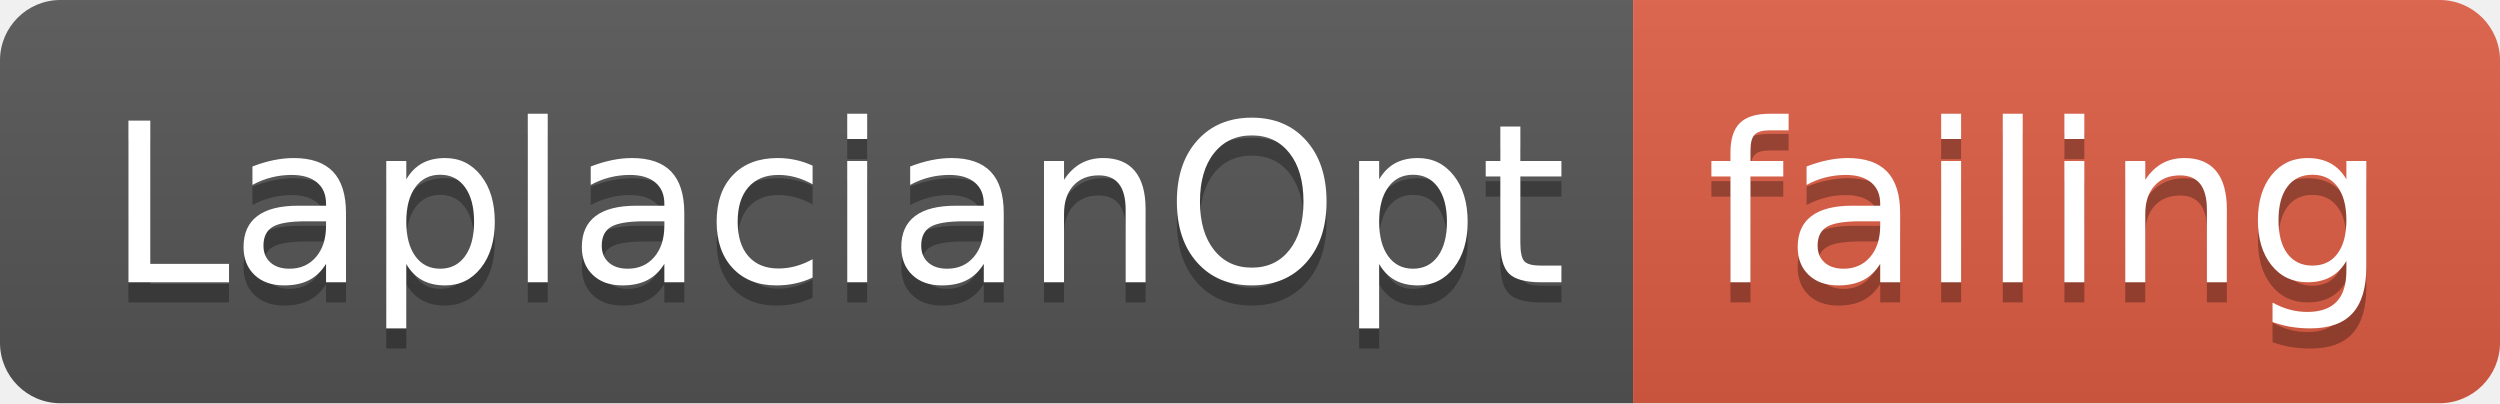
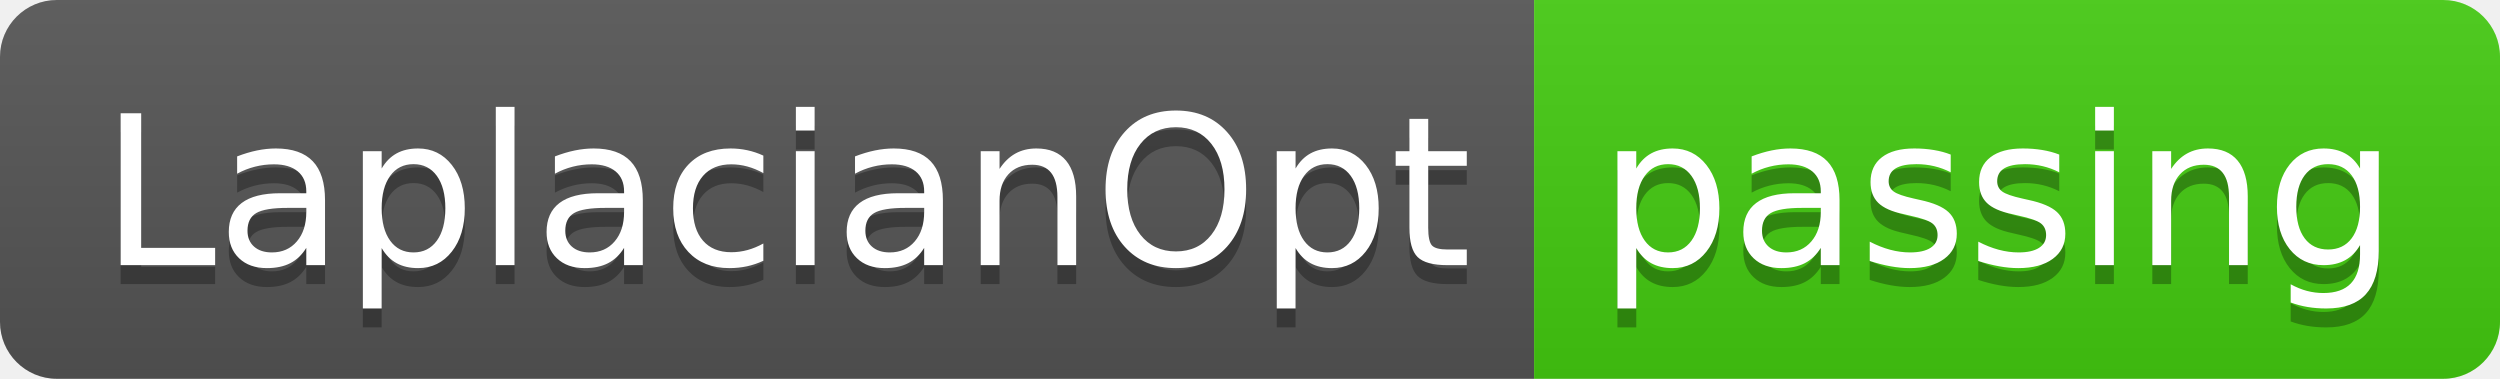
- <svg xmlns="http://www.w3.org/2000/svg" width="124" height="20">
+ <svg xmlns="http://www.w3.org/2000/svg" width="132" height="20">
  <linearGradient id="smooth" x2="0" y2="100%">
    <stop offset="0" stop-color="#bbb" stop-opacity=".1" />
    <stop offset="1" stop-opacity=".1" />
  </linearGradient>
  <clipPath id="round">
-     <rect width="124" height="20" rx="3" fill="#fff" />
+     <rect width="132" height="20" rx="3" fill="#fff" />
  </clipPath>
  <g clip-path="url(#round)">
    <rect width="81" height="20" fill="#555" />
-     <rect x="81" width="43" height="20" fill="#e05d44" />
-     <rect width="124" height="20" fill="url(#smooth)" />
+     <rect x="81" width="51" height="20" fill="#4c1" />
+     <rect width="132" height="20" fill="url(#smooth)" />
  </g>
  <g fill="#fff" text-anchor="middle" font-family="DejaVu Sans,Verdana,Geneva,sans-serif" font-size="110">
    <text x="415" y="150" fill="#010101" fill-opacity=".3" transform="scale(0.1)" textLength="710" lengthAdjust="spacing">LaplacianOpt</text>
    <text x="415" y="140" transform="scale(0.1)" textLength="710" lengthAdjust="spacing">LaplacianOpt</text>
-     <text x="1015" y="150" fill="#010101" fill-opacity=".3" transform="scale(0.1)" textLength="330" lengthAdjust="spacing">failing</text>
-     <text x="1015" y="140" transform="scale(0.1)" textLength="330" lengthAdjust="spacing">failing</text>
+     <text x="1055" y="150" fill="#010101" fill-opacity=".3" transform="scale(0.1)" textLength="410" lengthAdjust="spacing">passing</text>
+     <text x="1055" y="140" transform="scale(0.1)" textLength="410" lengthAdjust="spacing">passing</text>
  </g>
</svg>
